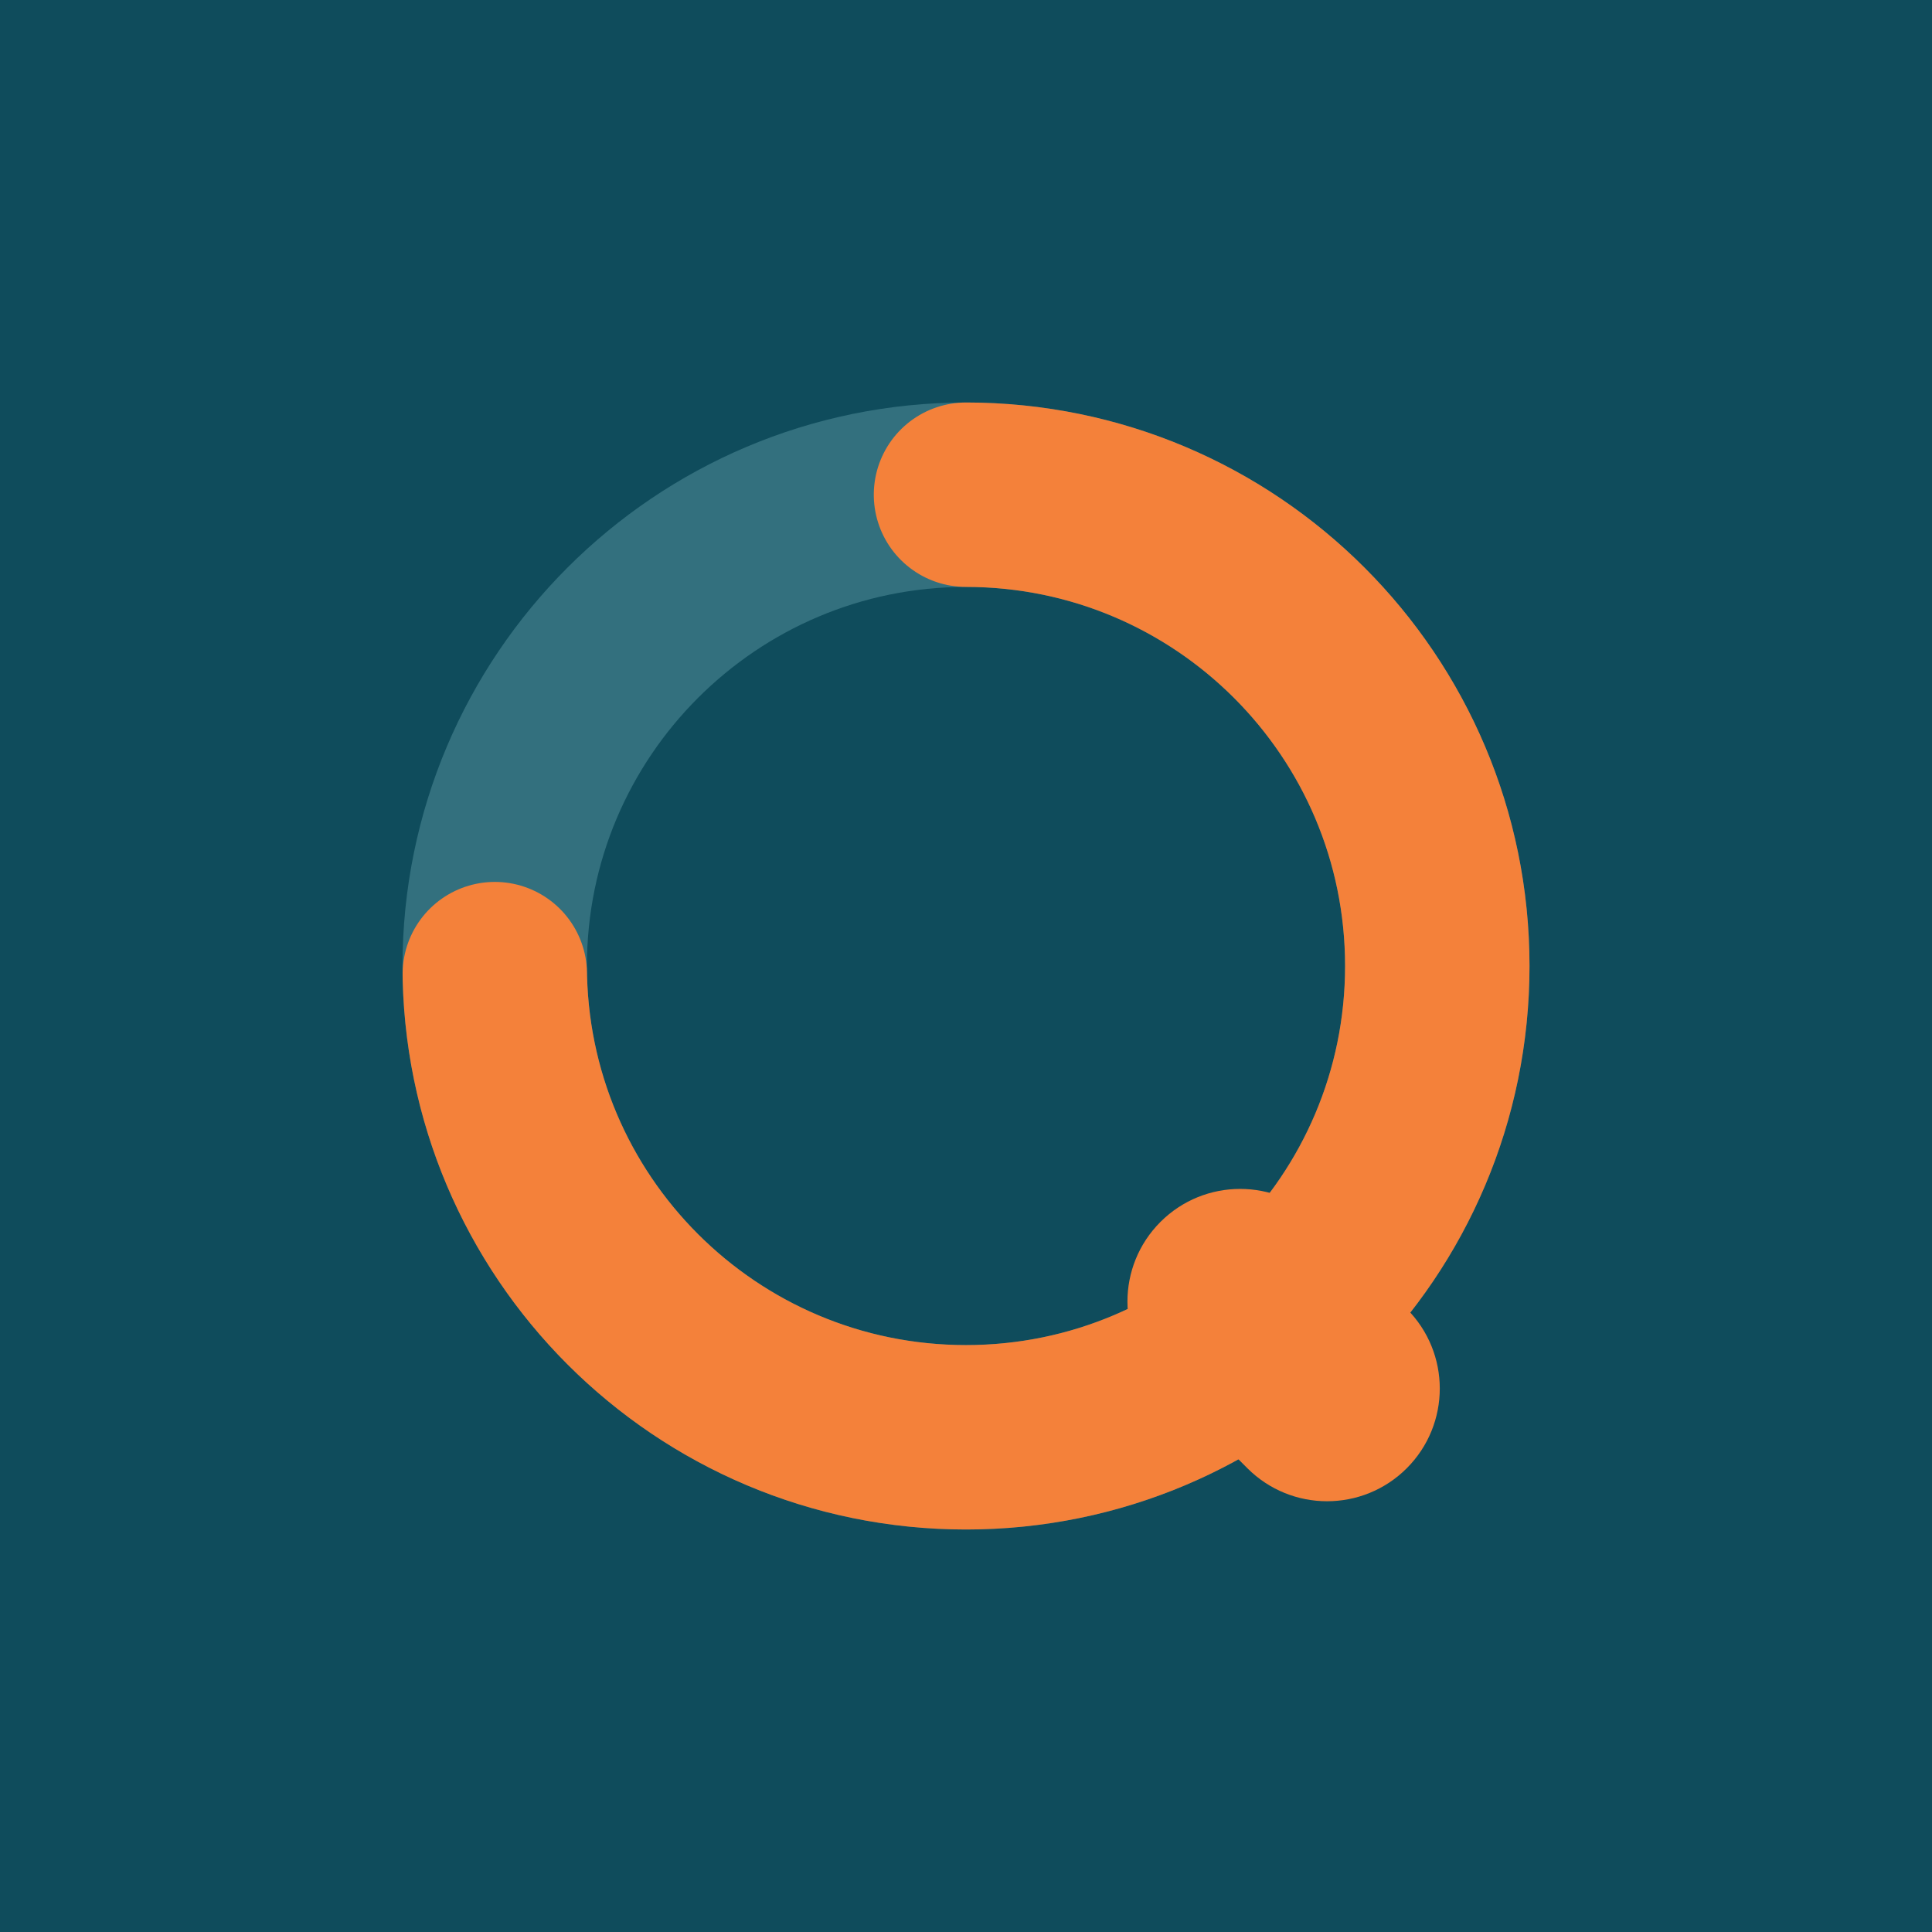
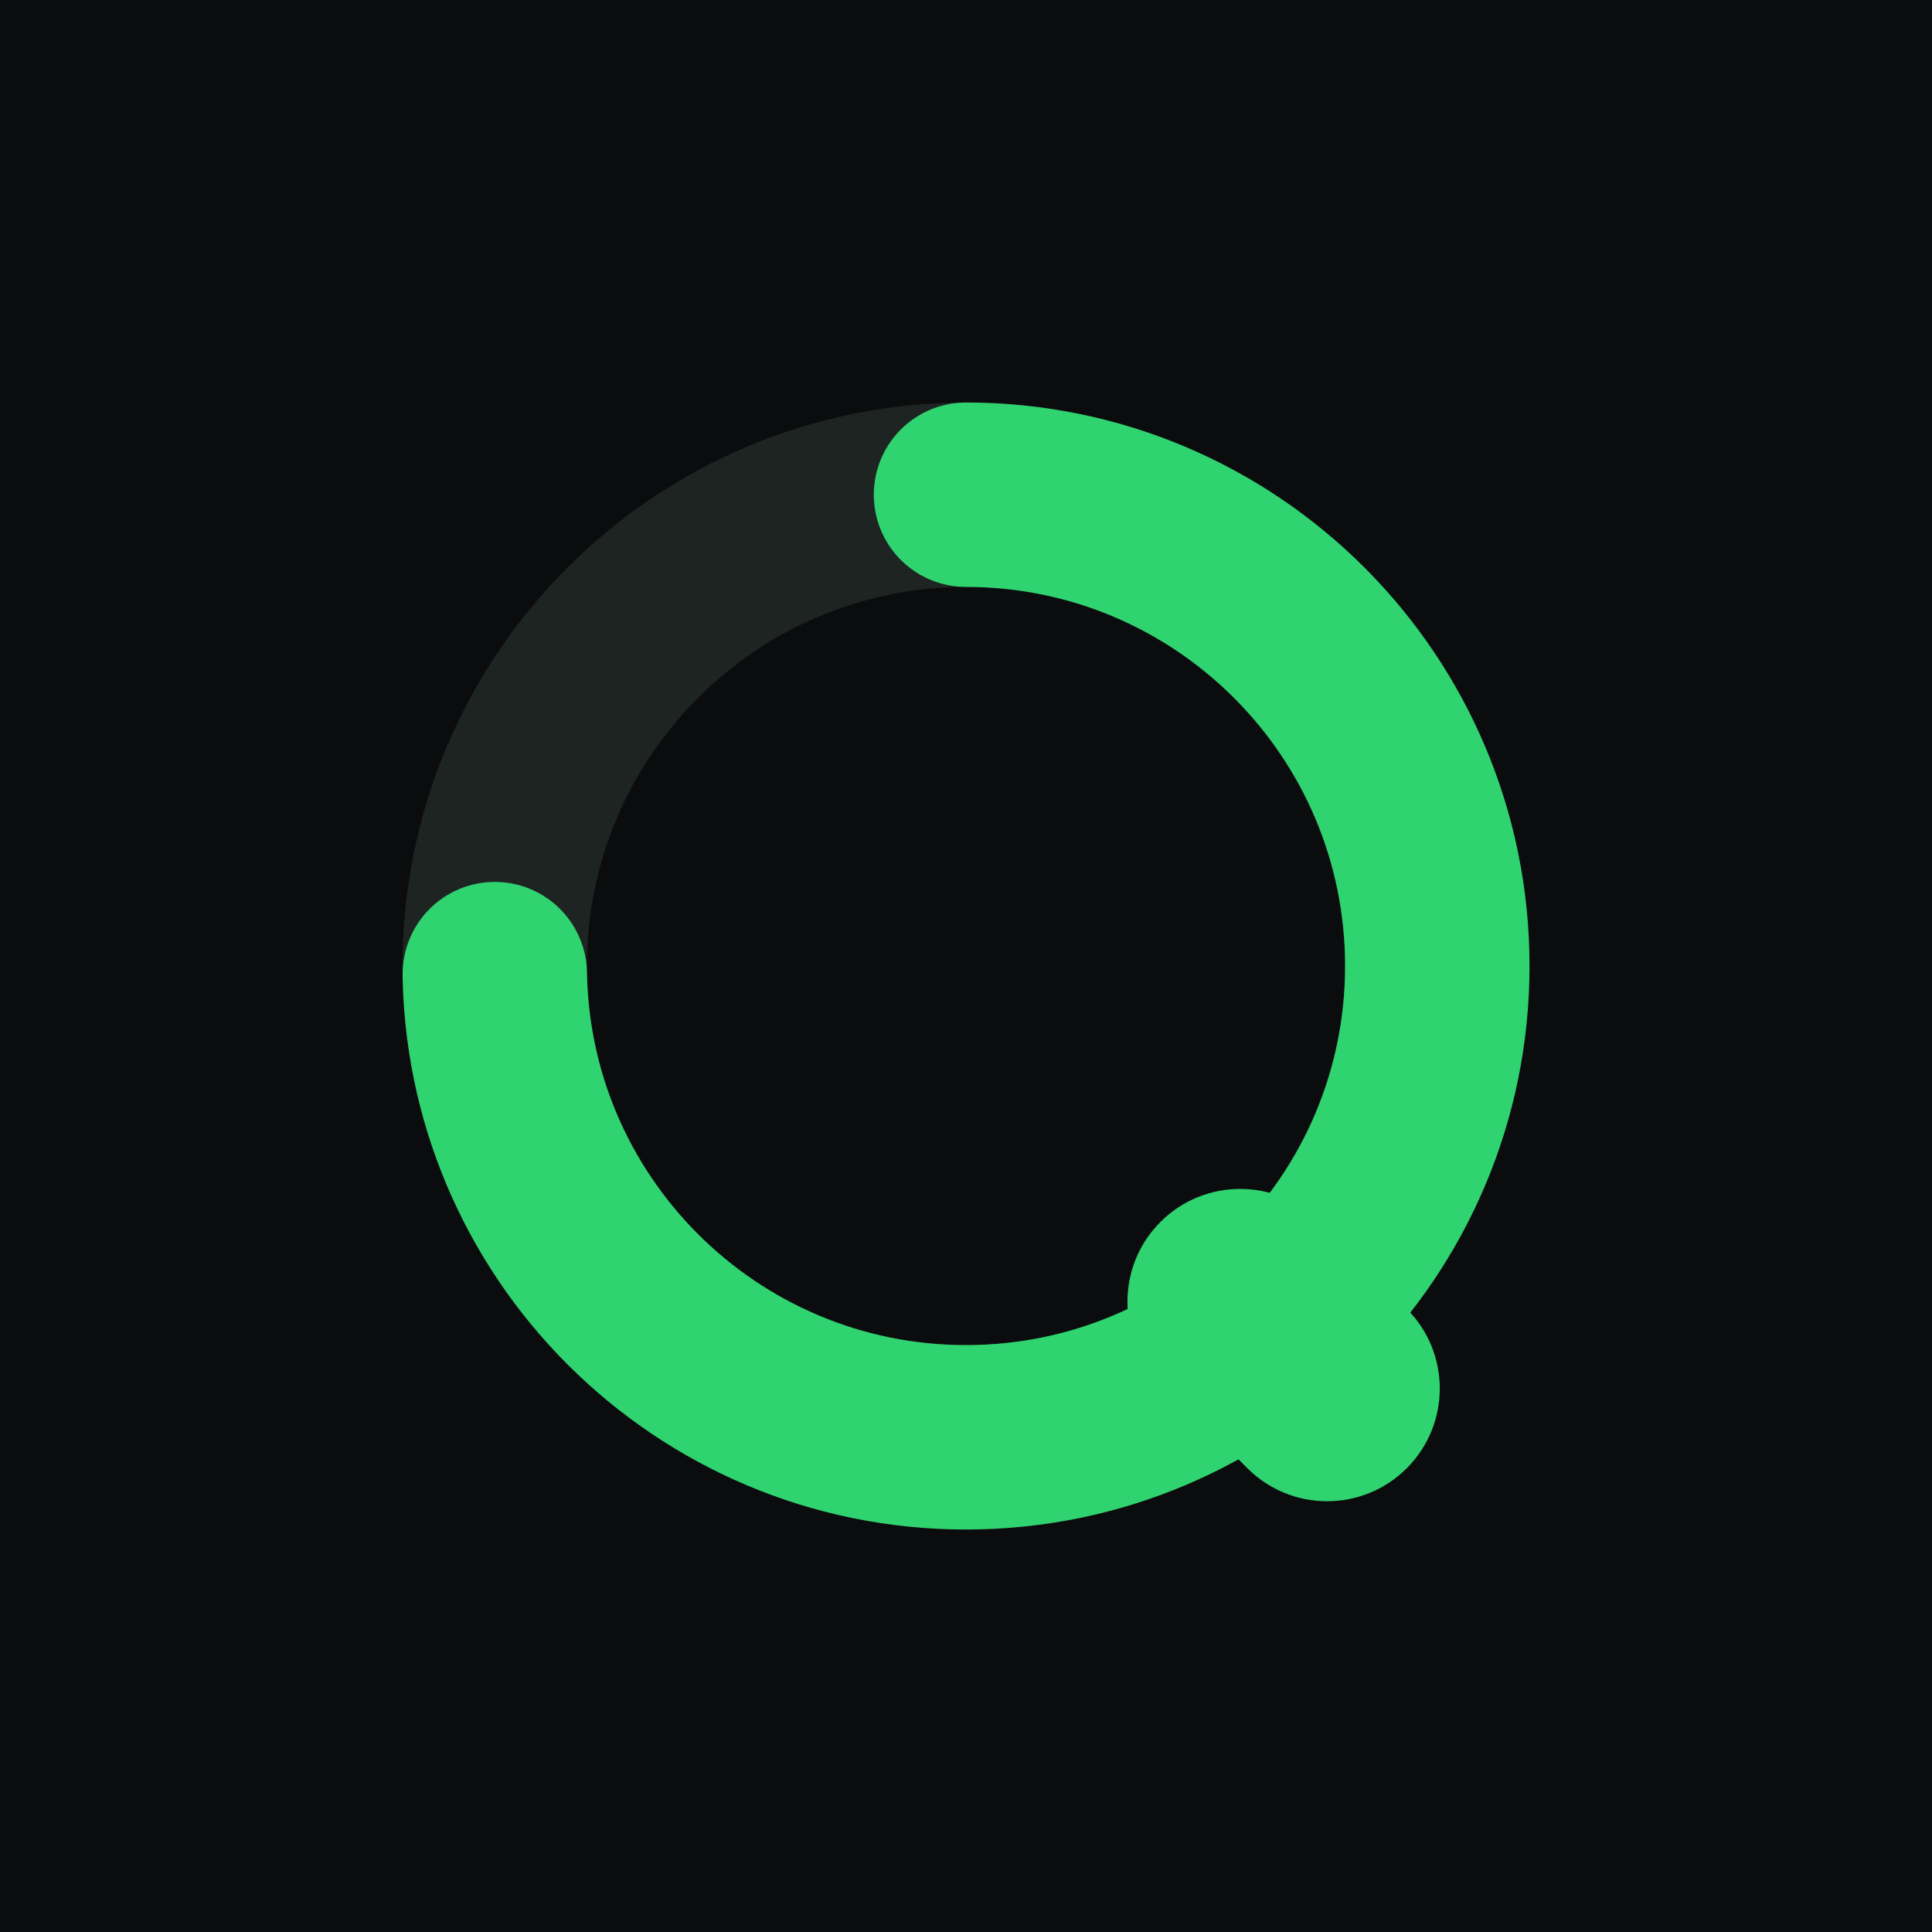
<svg xmlns="http://www.w3.org/2000/svg" viewBox="0 0 132 132" width="512" height="512">
-   <rect width="132" height="132" fill="#0F4C5C" />
+   <rect width="132" height="132" fill="#0B0C0E" />
  <g transform="translate(66,66) scale(0.70) translate(-66,-66)">
-     <circle cx="66" cy="66" r="46" fill="none" stroke="#33707E" stroke-width="18" />
-     <circle cx="66" cy="66" r="46" fill="none" stroke="#F4813A" stroke-width="18" stroke-linecap="round" stroke-dasharray="216 289" transform="rotate(-90 66 66)" />
-     <rect x="86" y="86" width="22" height="34" rx="11" fill="#F4813A" transform="rotate(-45 97 103)" />
+     <circle cx="66" cy="66" r="46" fill="none" stroke="#1E2422" stroke-width="18" />
+     <circle cx="66" cy="66" r="46" fill="none" stroke="#2FD36F" stroke-width="18" stroke-linecap="round" stroke-dasharray="216 289" transform="rotate(-90 66 66)" />
+     <rect x="86" y="86" width="22" height="34" rx="11" fill="#2FD36F" transform="rotate(-45 97 103)" />
  </g>
</svg>
